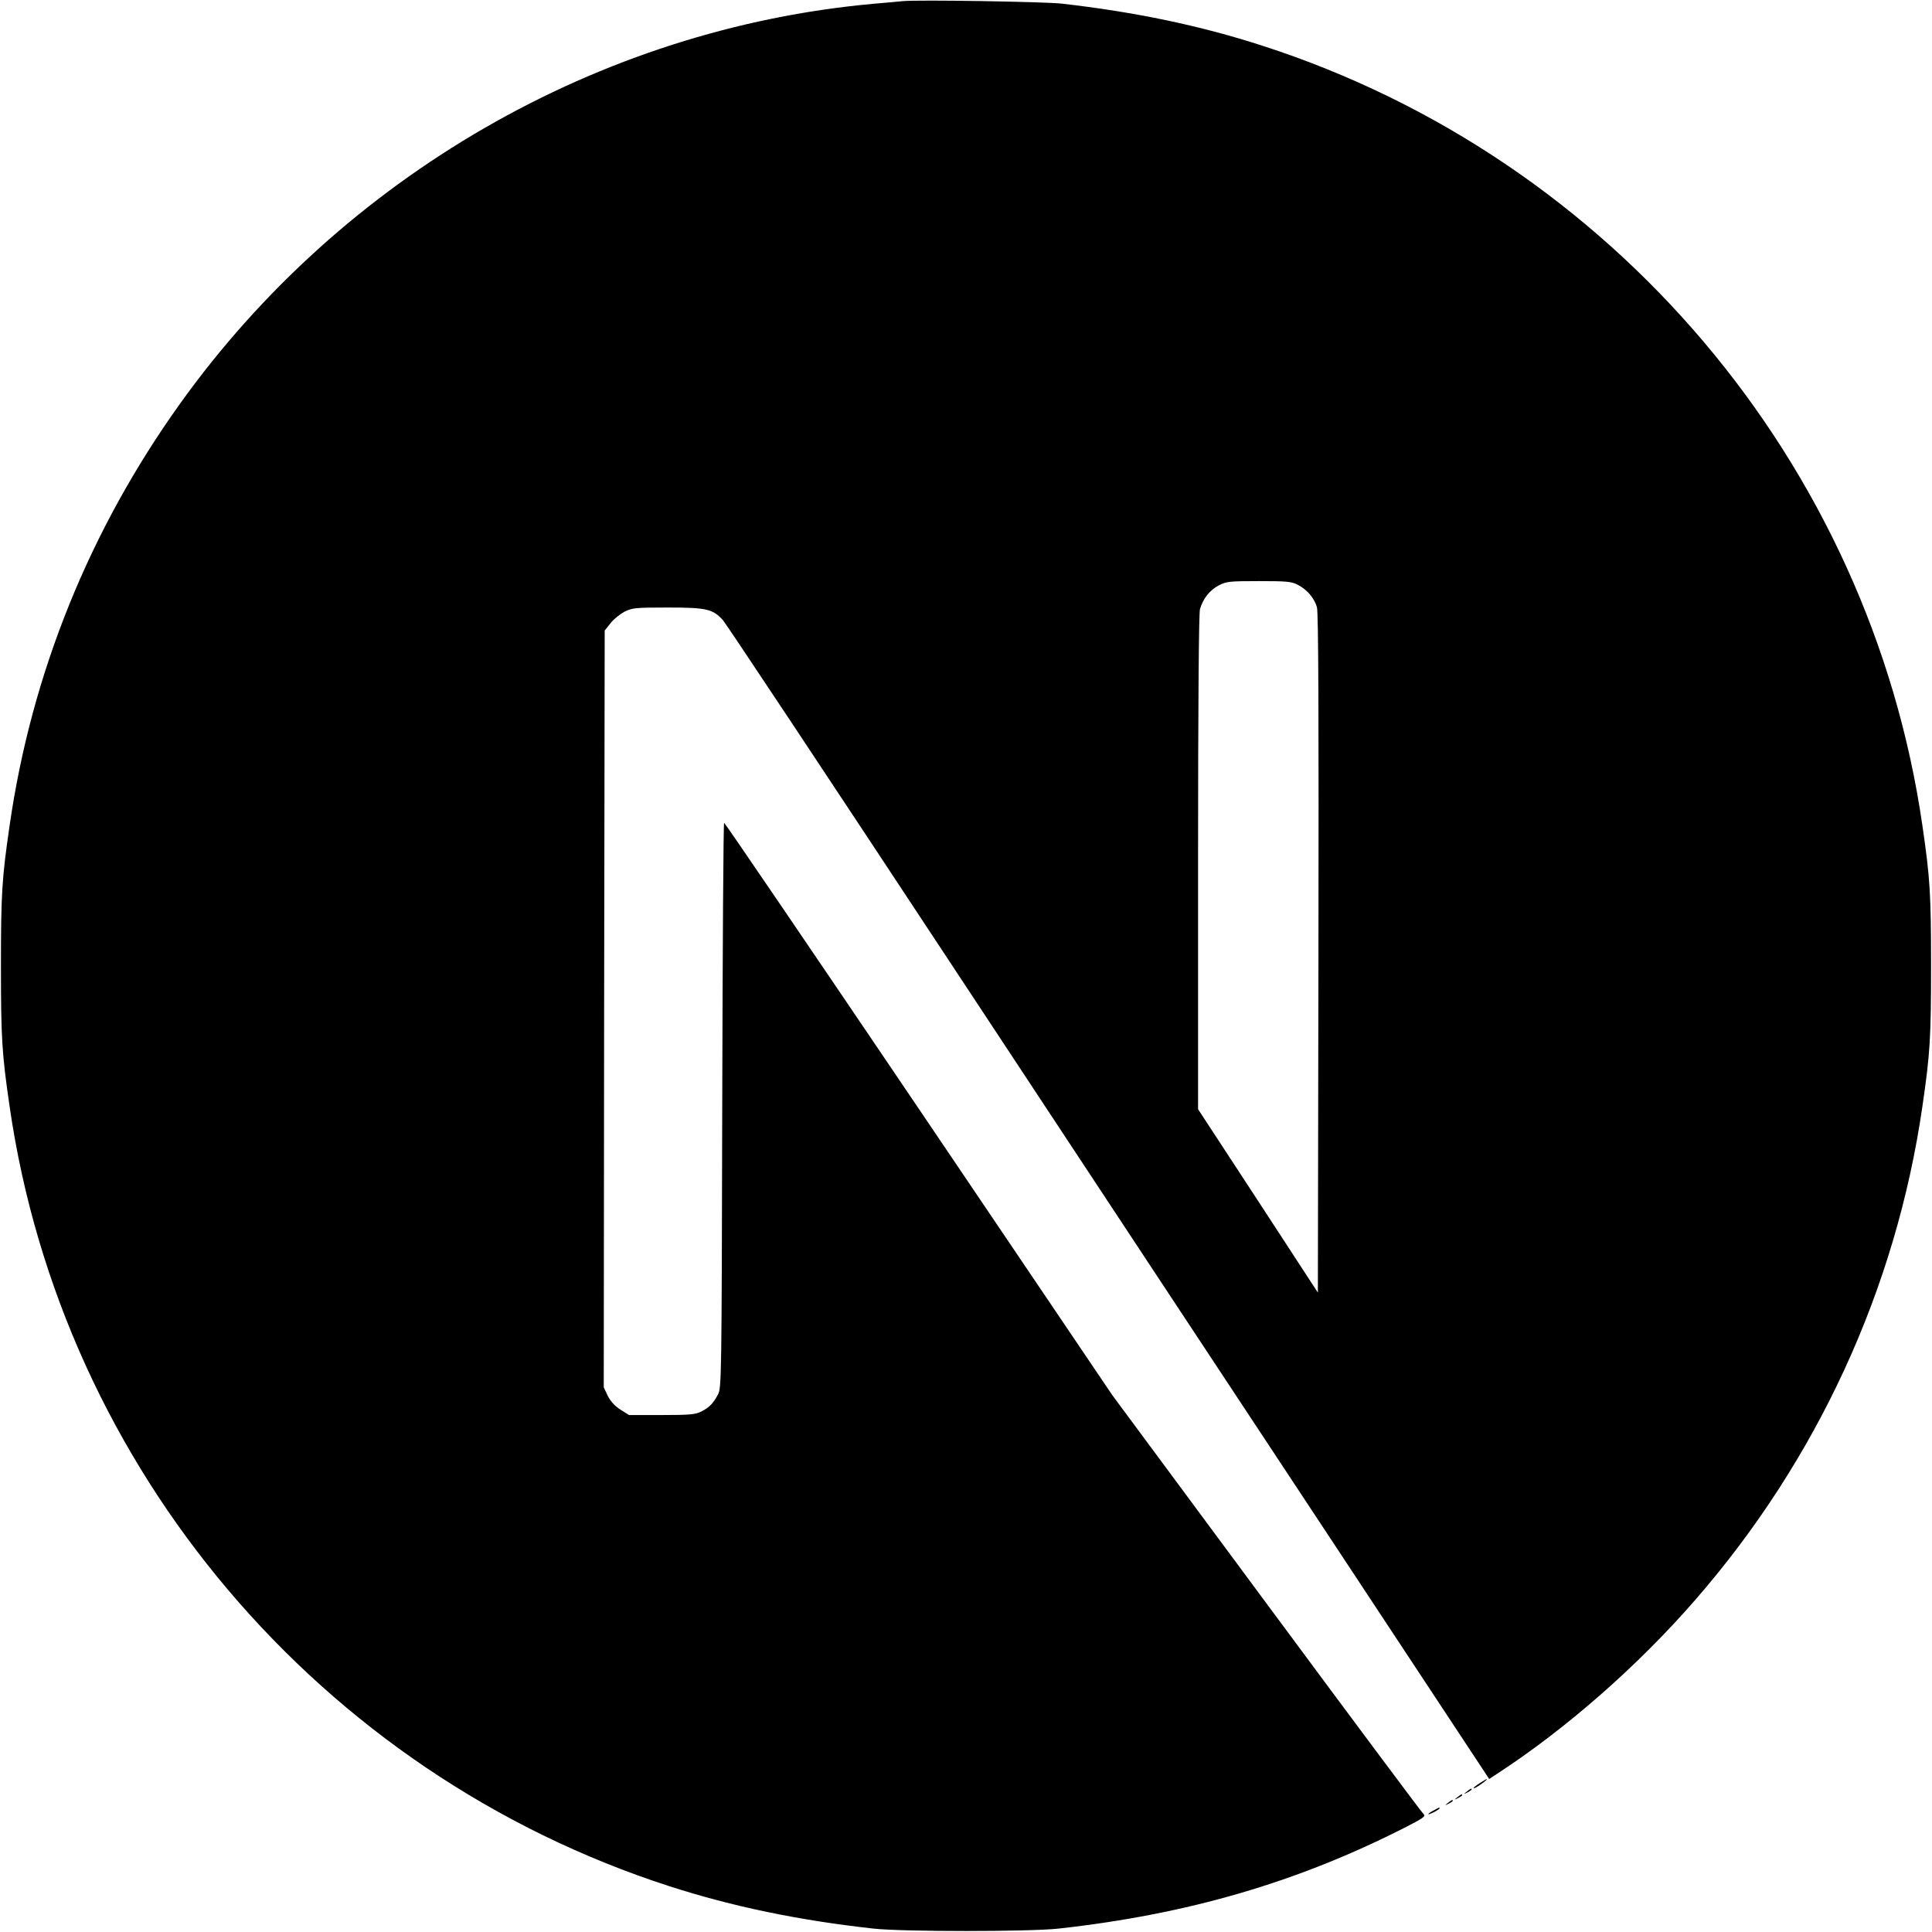
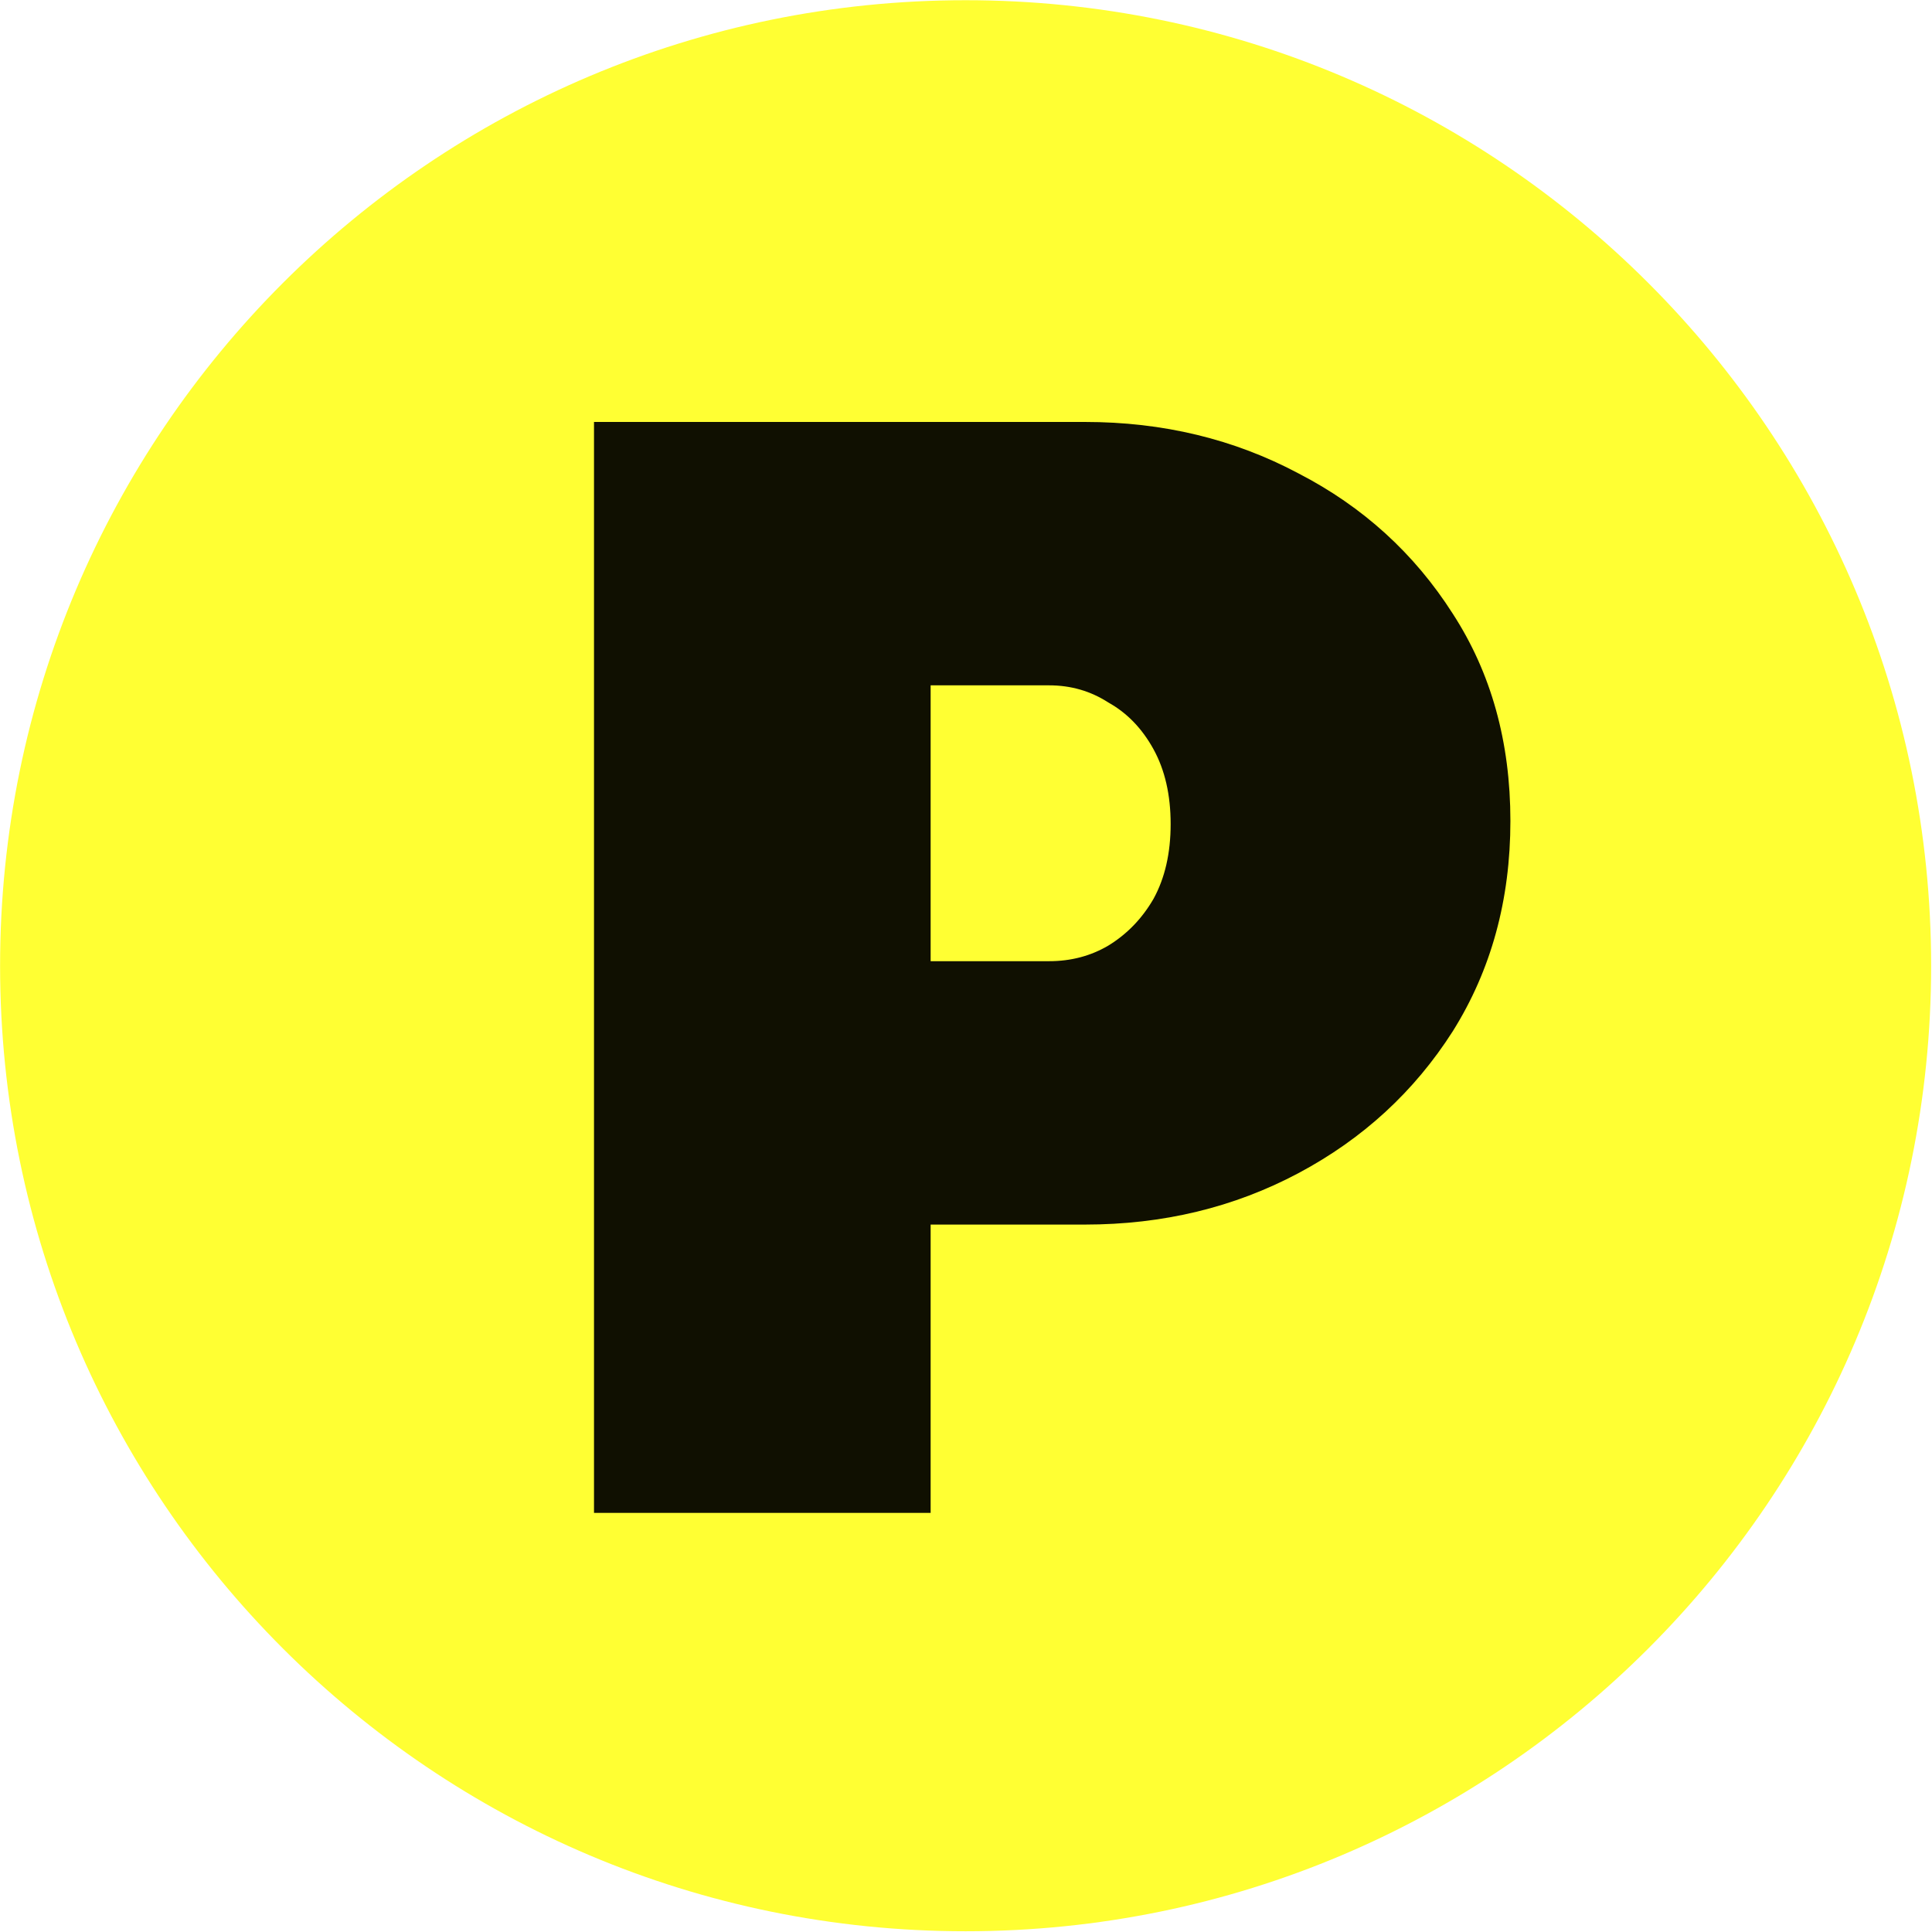
- <svg xmlns="http://www.w3.org/2000/svg" version="1.0" width="1024pt" height="1024pt" viewBox="0 0 1024 1024" preserveAspectRatio="xMidYMid meet">
-   <g transform="translate(0,1024) scale(0.1,-0.1)" fill="#000000" stroke="none">
-     <path d="M4785 10234 c-22 -2 -92 -9 -155 -14 -1453 -131 -2814 -915 -3676 -2120 -480 -670 -787 -1430 -903 -2235 -41 -281 -46 -364 -46 -745 0 -381 5 -464 46 -745 278 -1921 1645 -3535 3499 -4133 332 -107 682 -180 1080 -224 155 -17 825 -17 980 0 687 76 1269 246 1843 539 88 45 105 57 93 67 -8 6 -383 509 -833 1117 l-818 1105 -1025 1517 c-564 834 -1028 1516 -1032 1516 -4 1 -8 -673 -10 -1496 -3 -1441 -4 -1499 -22 -1533 -26 -49 -46 -69 -88 -91 -32 -16 -60 -19 -211 -19 l-173 0 -46 29 c-30 19 -52 44 -67 73 l-21 45 2 2005 3 2006 31 39 c16 21 50 48 74 61 41 20 57 22 230 22 204 0 238 -8 291 -66 15 -16 570 -852 1234 -1859 664 -1007 1572 -2382 2018 -3057 l810 -1227 41 27 c363 236 747 572 1051 922 647 743 1064 1649 1204 2615 41 281 46 364 46 745 0 381 -5 464 -46 745 -278 1921 -1645 3535 -3499 4133 -327 106 -675 179 -1065 223 -96 10 -757 21 -840 13z m2094 -3094 c48 -24 87 -70 101 -118 8 -26 10 -582 8 -1835 l-3 -1798 -317 486 -318 486 0 1307 c0 845 4 1320 10 1343 16 56 51 100 99 126 41 21 56 23 213 23 148 0 174 -2 207 -20z" />
-     <path d="M7843 789 c-35 -22 -46 -37 -15 -20 22 13 58 40 52 41 -3 0 -20 -10 -37 -21z" />
-     <path d="M7774 744 c-18 -14 -18 -15 4 -4 12 6 22 13 22 15 0 8 -5 6 -26 -11z" />
-     <path d="M7724 714 c-18 -14 -18 -15 4 -4 12 6 22 13 22 15 0 8 -5 6 -26 -11z" />
-     <path d="M7674 684 c-18 -14 -18 -15 4 -4 12 6 22 13 22 15 0 8 -5 6 -26 -11z" />
-     <path d="M7598 644 c-38 -20 -36 -28 2 -9 17 9 30 18 30 20 0 7 -1 6 -32 -11z" />
-   </g>
+ <svg xmlns="http://www.w3.org/2000/svg" width="1366" height="1366" viewBox="0 0 1366 1366" fill="none">
+   <circle cx="682.723" cy="682.812" r="682.664" fill="#FFFF33" />
+   <path d="M419.984 1069.68V298.336H767.088C822.183 298.336 872.504 310.457 918.05 334.699C963.596 358.207 999.959 391.264 1027.14 433.872C1054.32 475.744 1067.91 524.596 1067.91 580.426C1067.91 636.257 1054.32 685.843 1027.14 729.185C999.959 771.792 963.596 805.217 918.05 829.459C872.504 853.701 822.183 865.822 767.088 865.822H657.998V1069.68H419.984ZM657.998 679.599H741.744C757.17 679.599 771.128 675.926 783.616 668.579C796.839 660.499 807.491 649.48 815.572 635.522C823.653 620.83 827.693 603.199 827.693 582.63C827.693 562.061 823.653 544.43 815.572 529.738C807.491 515.046 796.839 504.027 783.616 496.681C771.128 488.6 757.17 484.56 741.744 484.56H657.998V679.599Z" fill="#101001" />
</svg>
